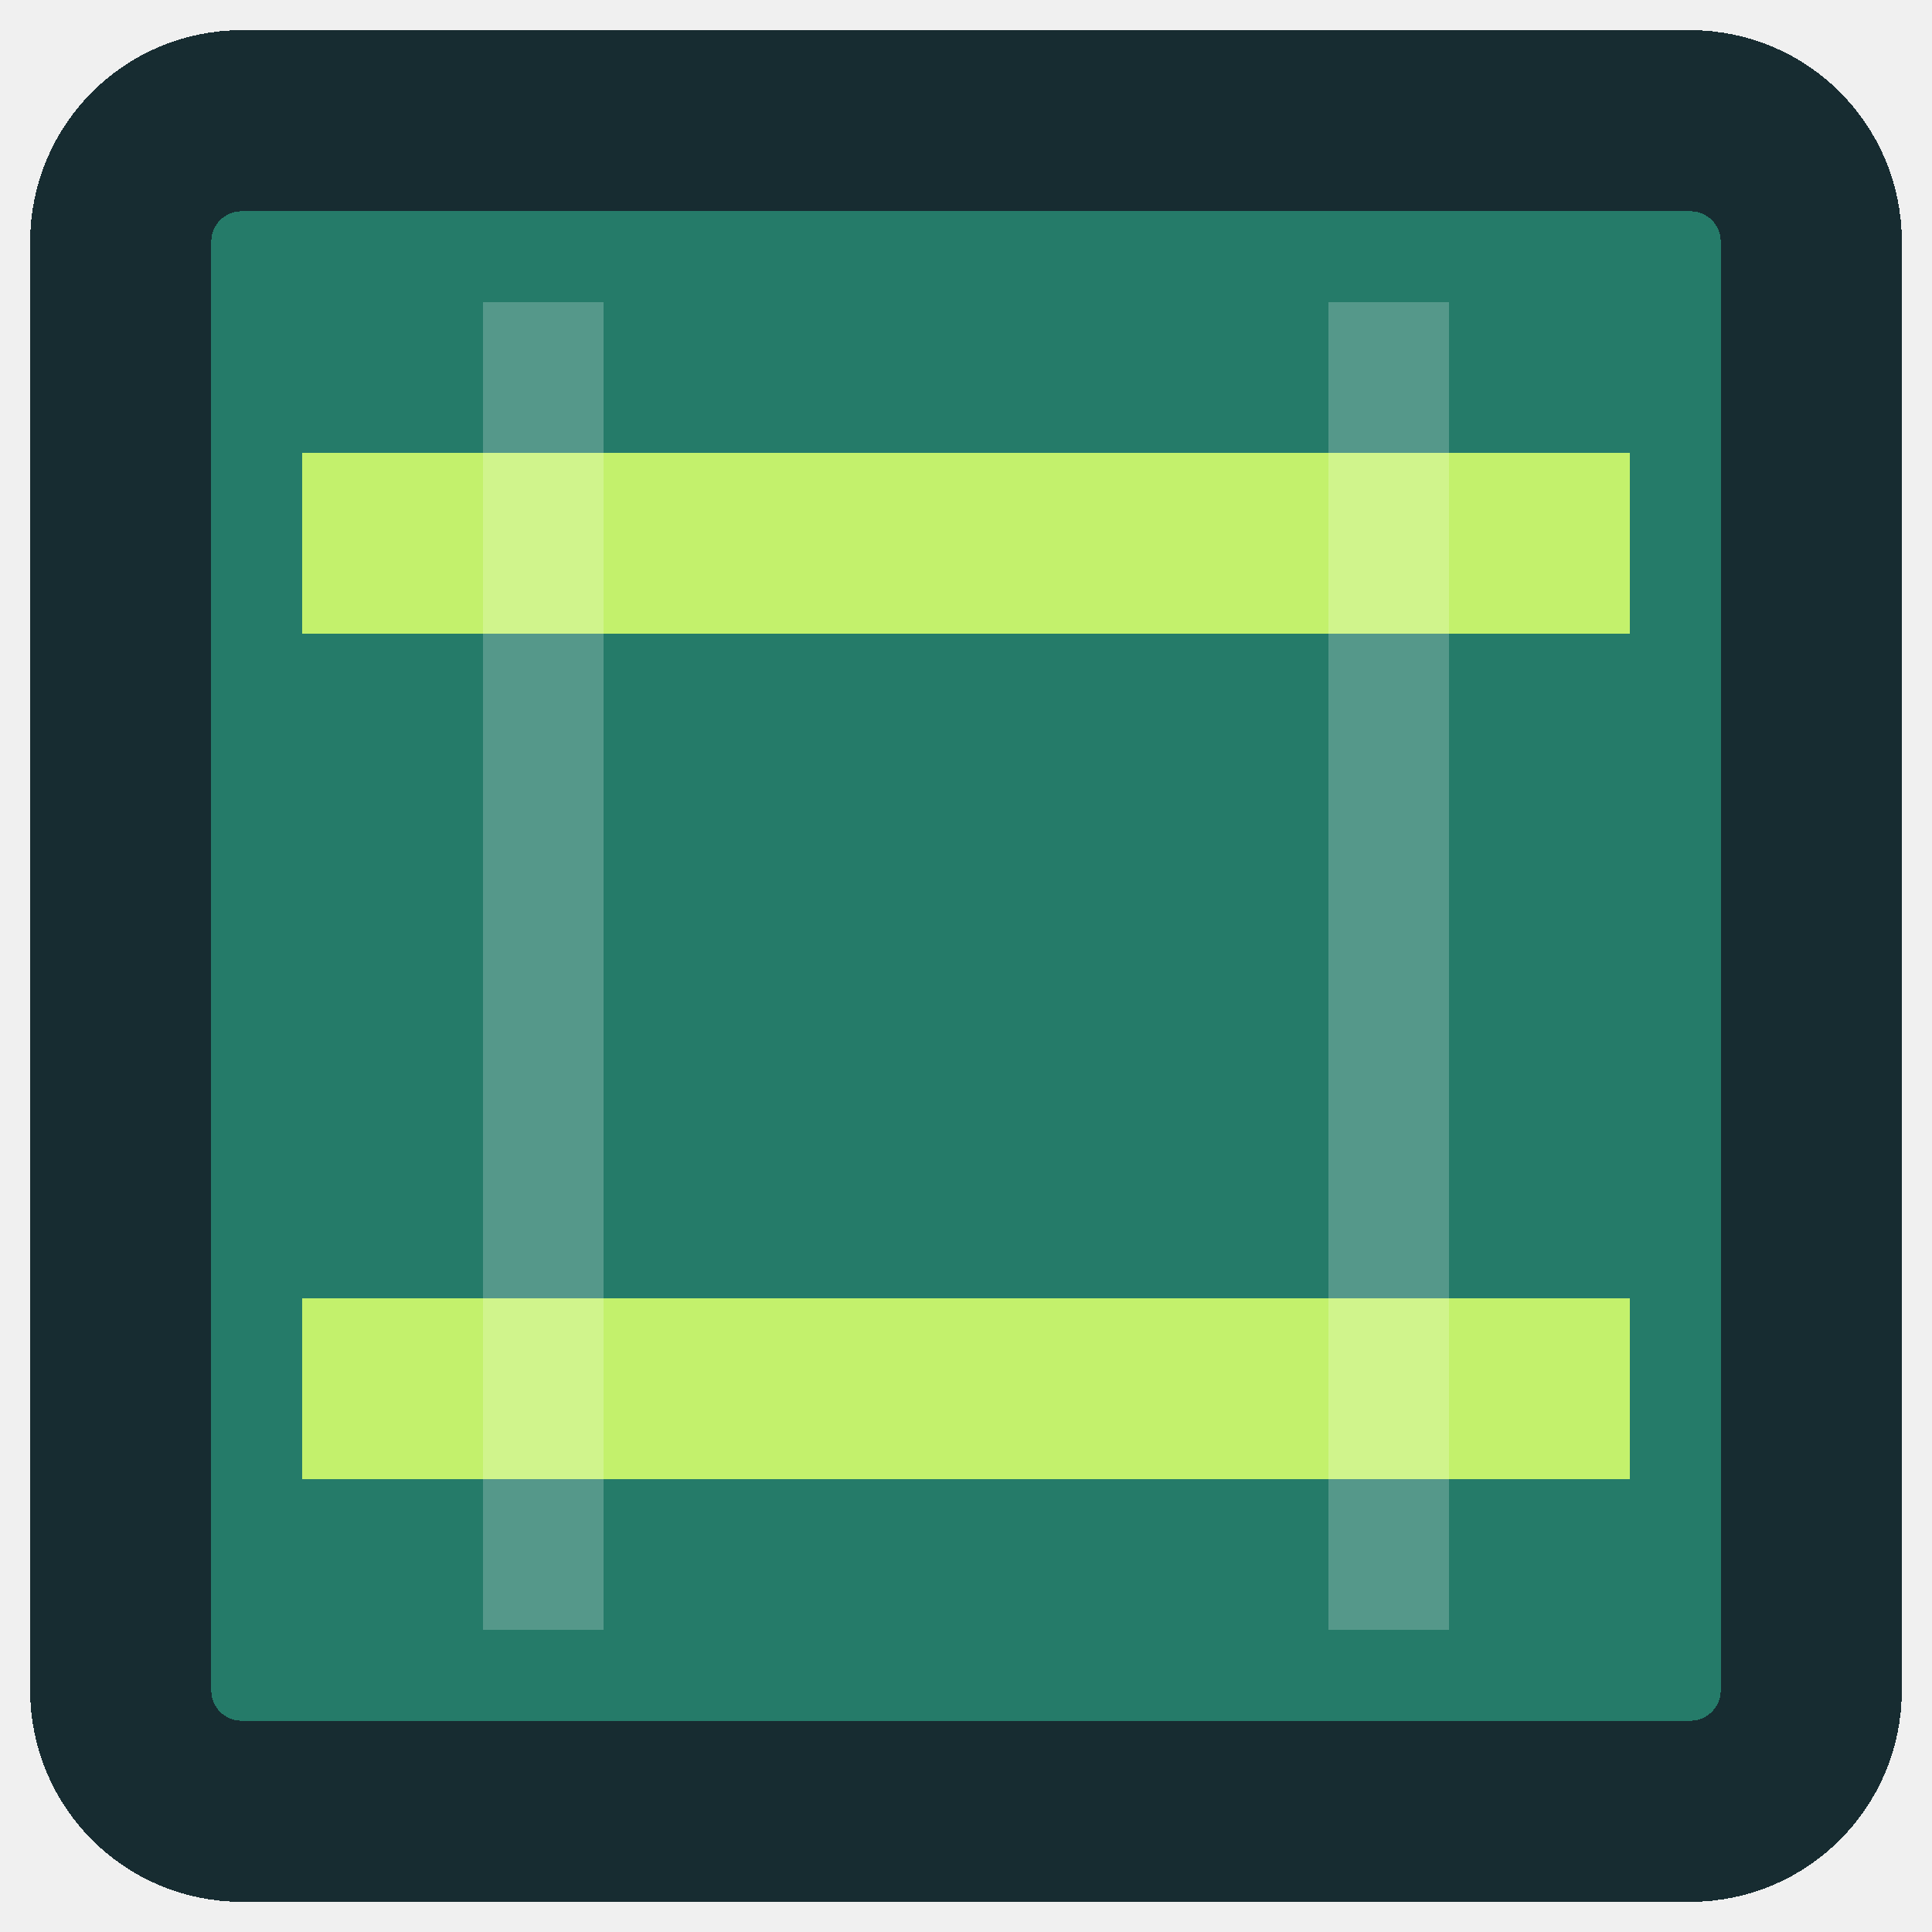
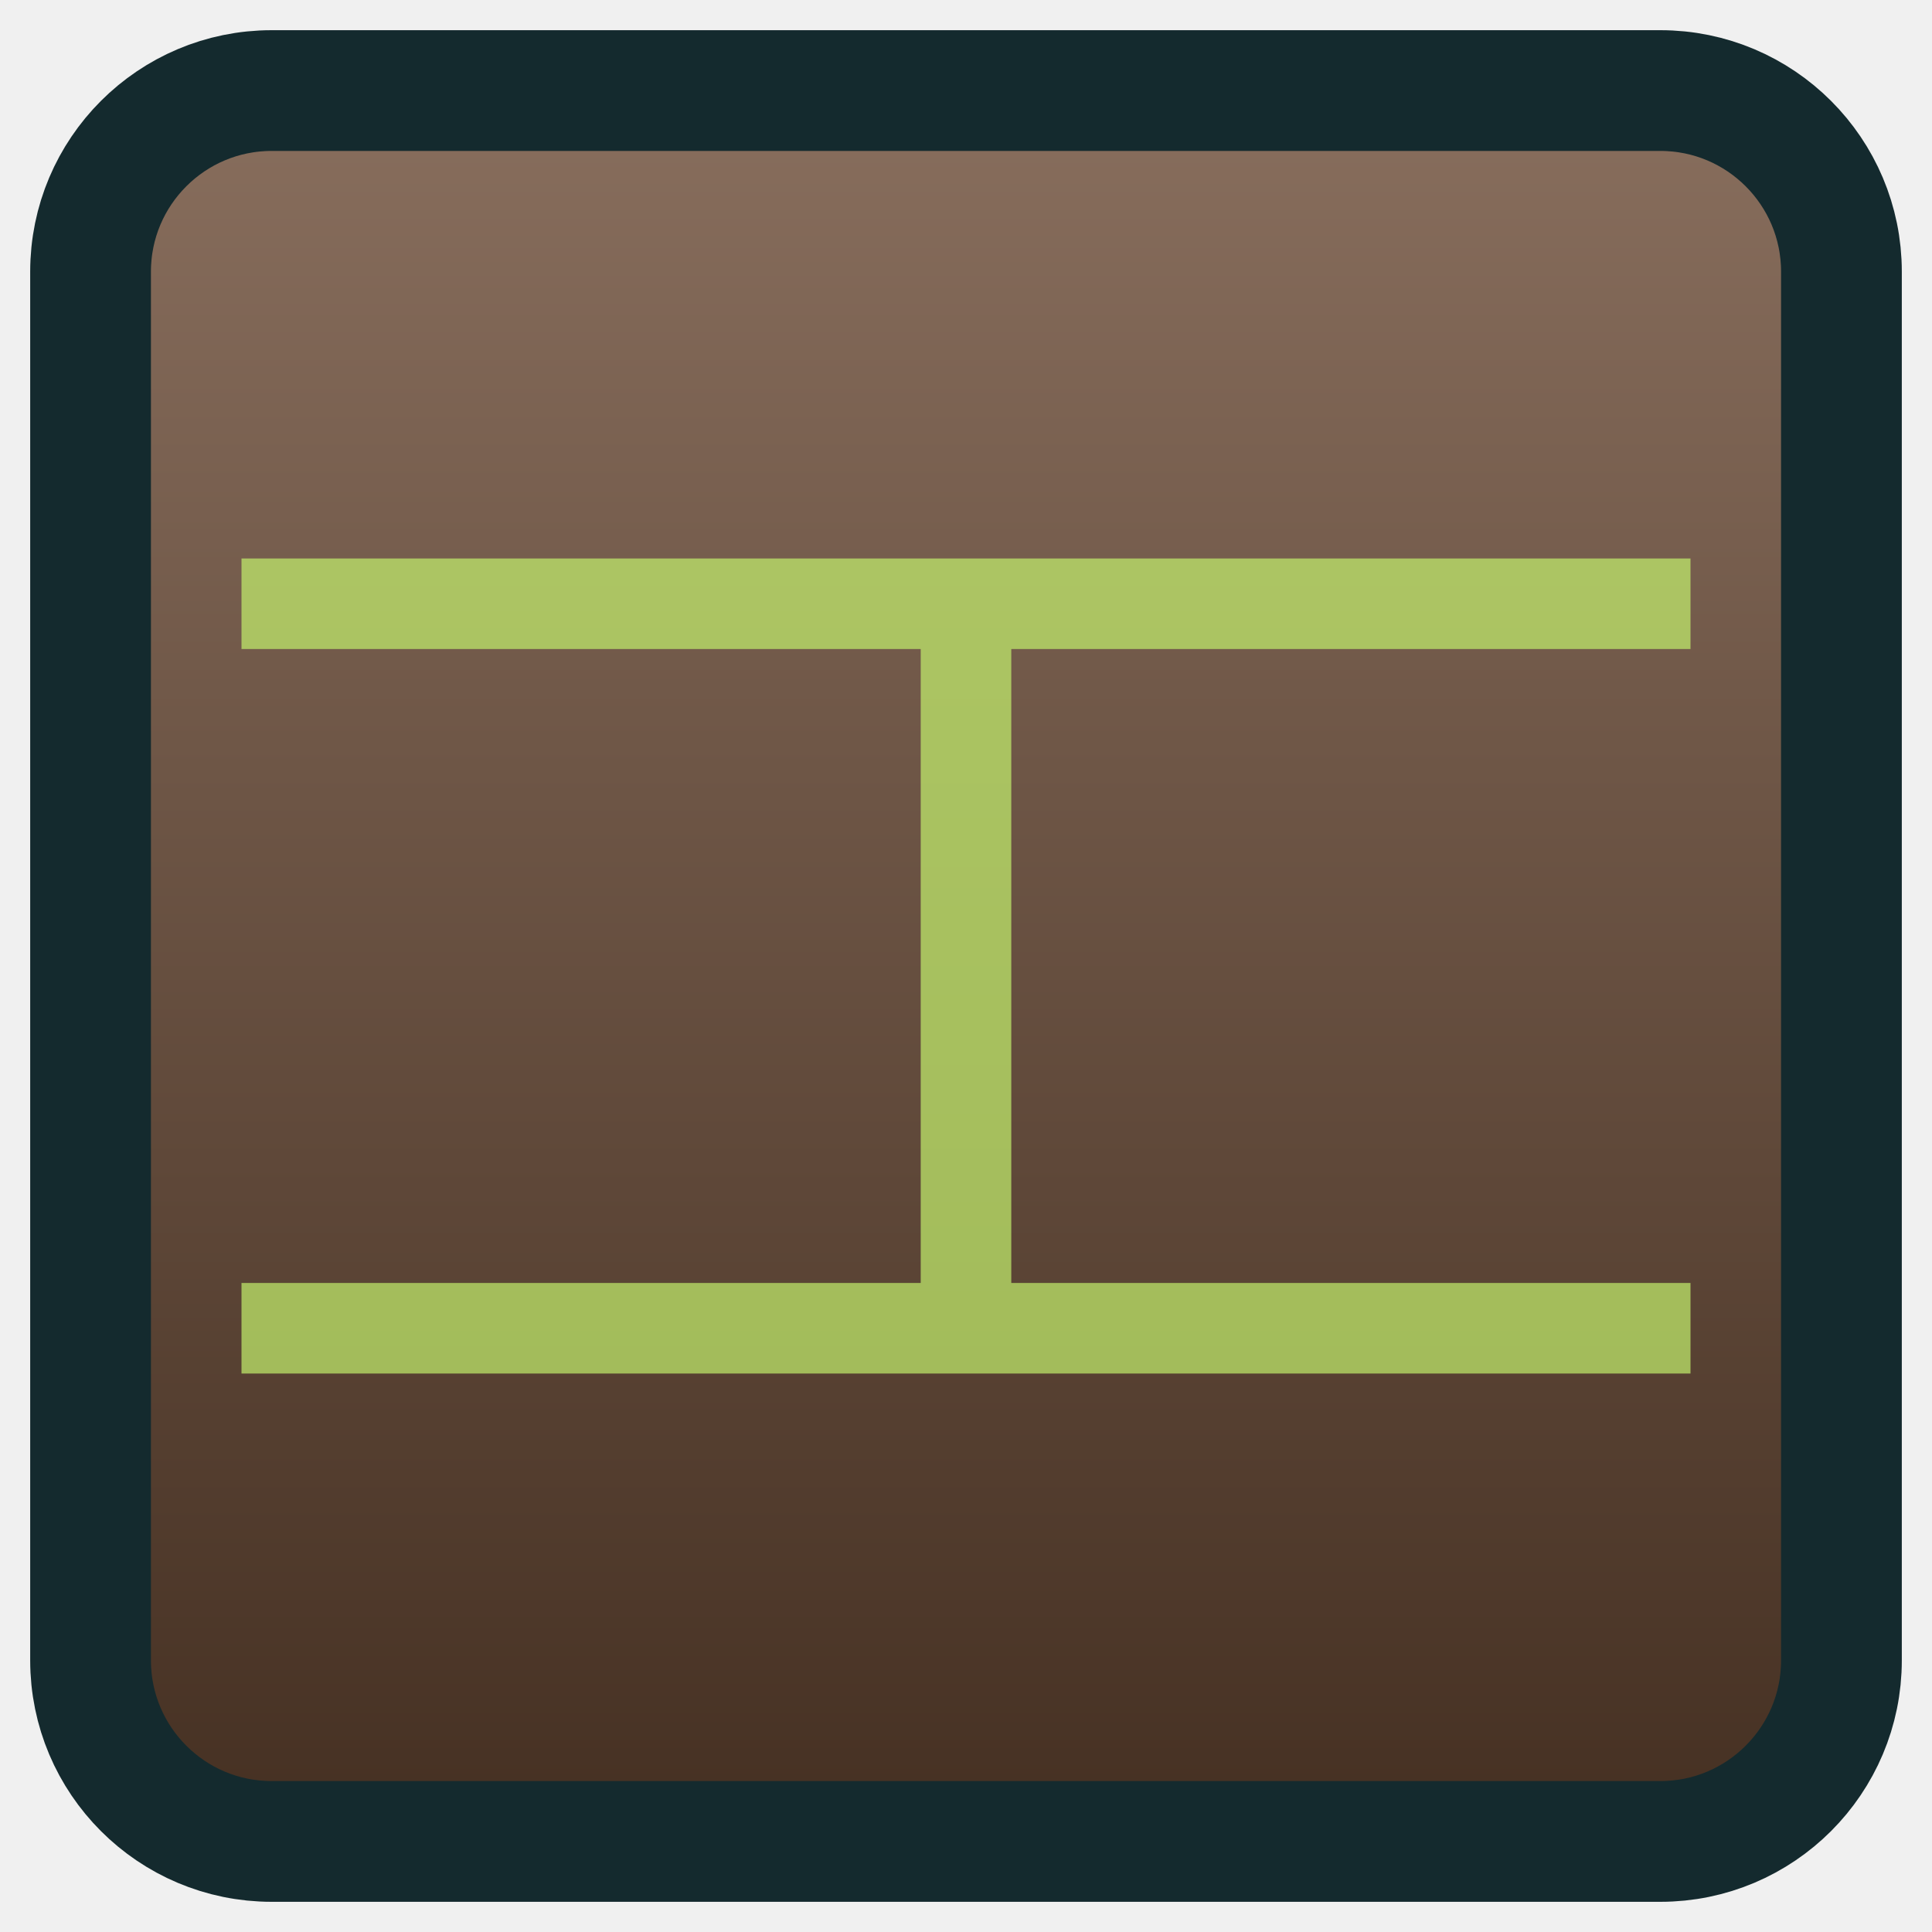
- <svg xmlns="http://www.w3.org/2000/svg" width="32" height="32" viewBox="0 0 32 32" shape-rendering="crispEdges">
-   <rect x="2" y="2" width="28" height="28" rx="2" fill="#257b69" stroke="#172c31" stroke-width="3" />
-   <path d="M5 9h22M5 23h22" stroke="#c3f16c" stroke-width="3" />
-   <path d="M9 5v22m14-22v22" stroke="#ffffff" opacity=".22" stroke-width="2" />
+ <svg xmlns="http://www.w3.org/2000/svg" width="64" height="64" viewBox="0 0 64 64">
+   <defs>
+     <linearGradient id="k" x1="0" y1="0" x2="0" y2="1">
+       <stop offset="0" stop-color="#886e5d" />
+       <stop offset="1" stop-color="#453022" />
+     </linearGradient>
+   </defs>
+   <rect x="3" y="3" width="58" height="58" rx="6" fill="url(#k)" stroke="#142a2e" stroke-width="4" />
+   <path d="M8 20h48M8 44h48M32 20v24" stroke="#c3f16c" stroke-width="3" opacity=".7" />
</svg>
